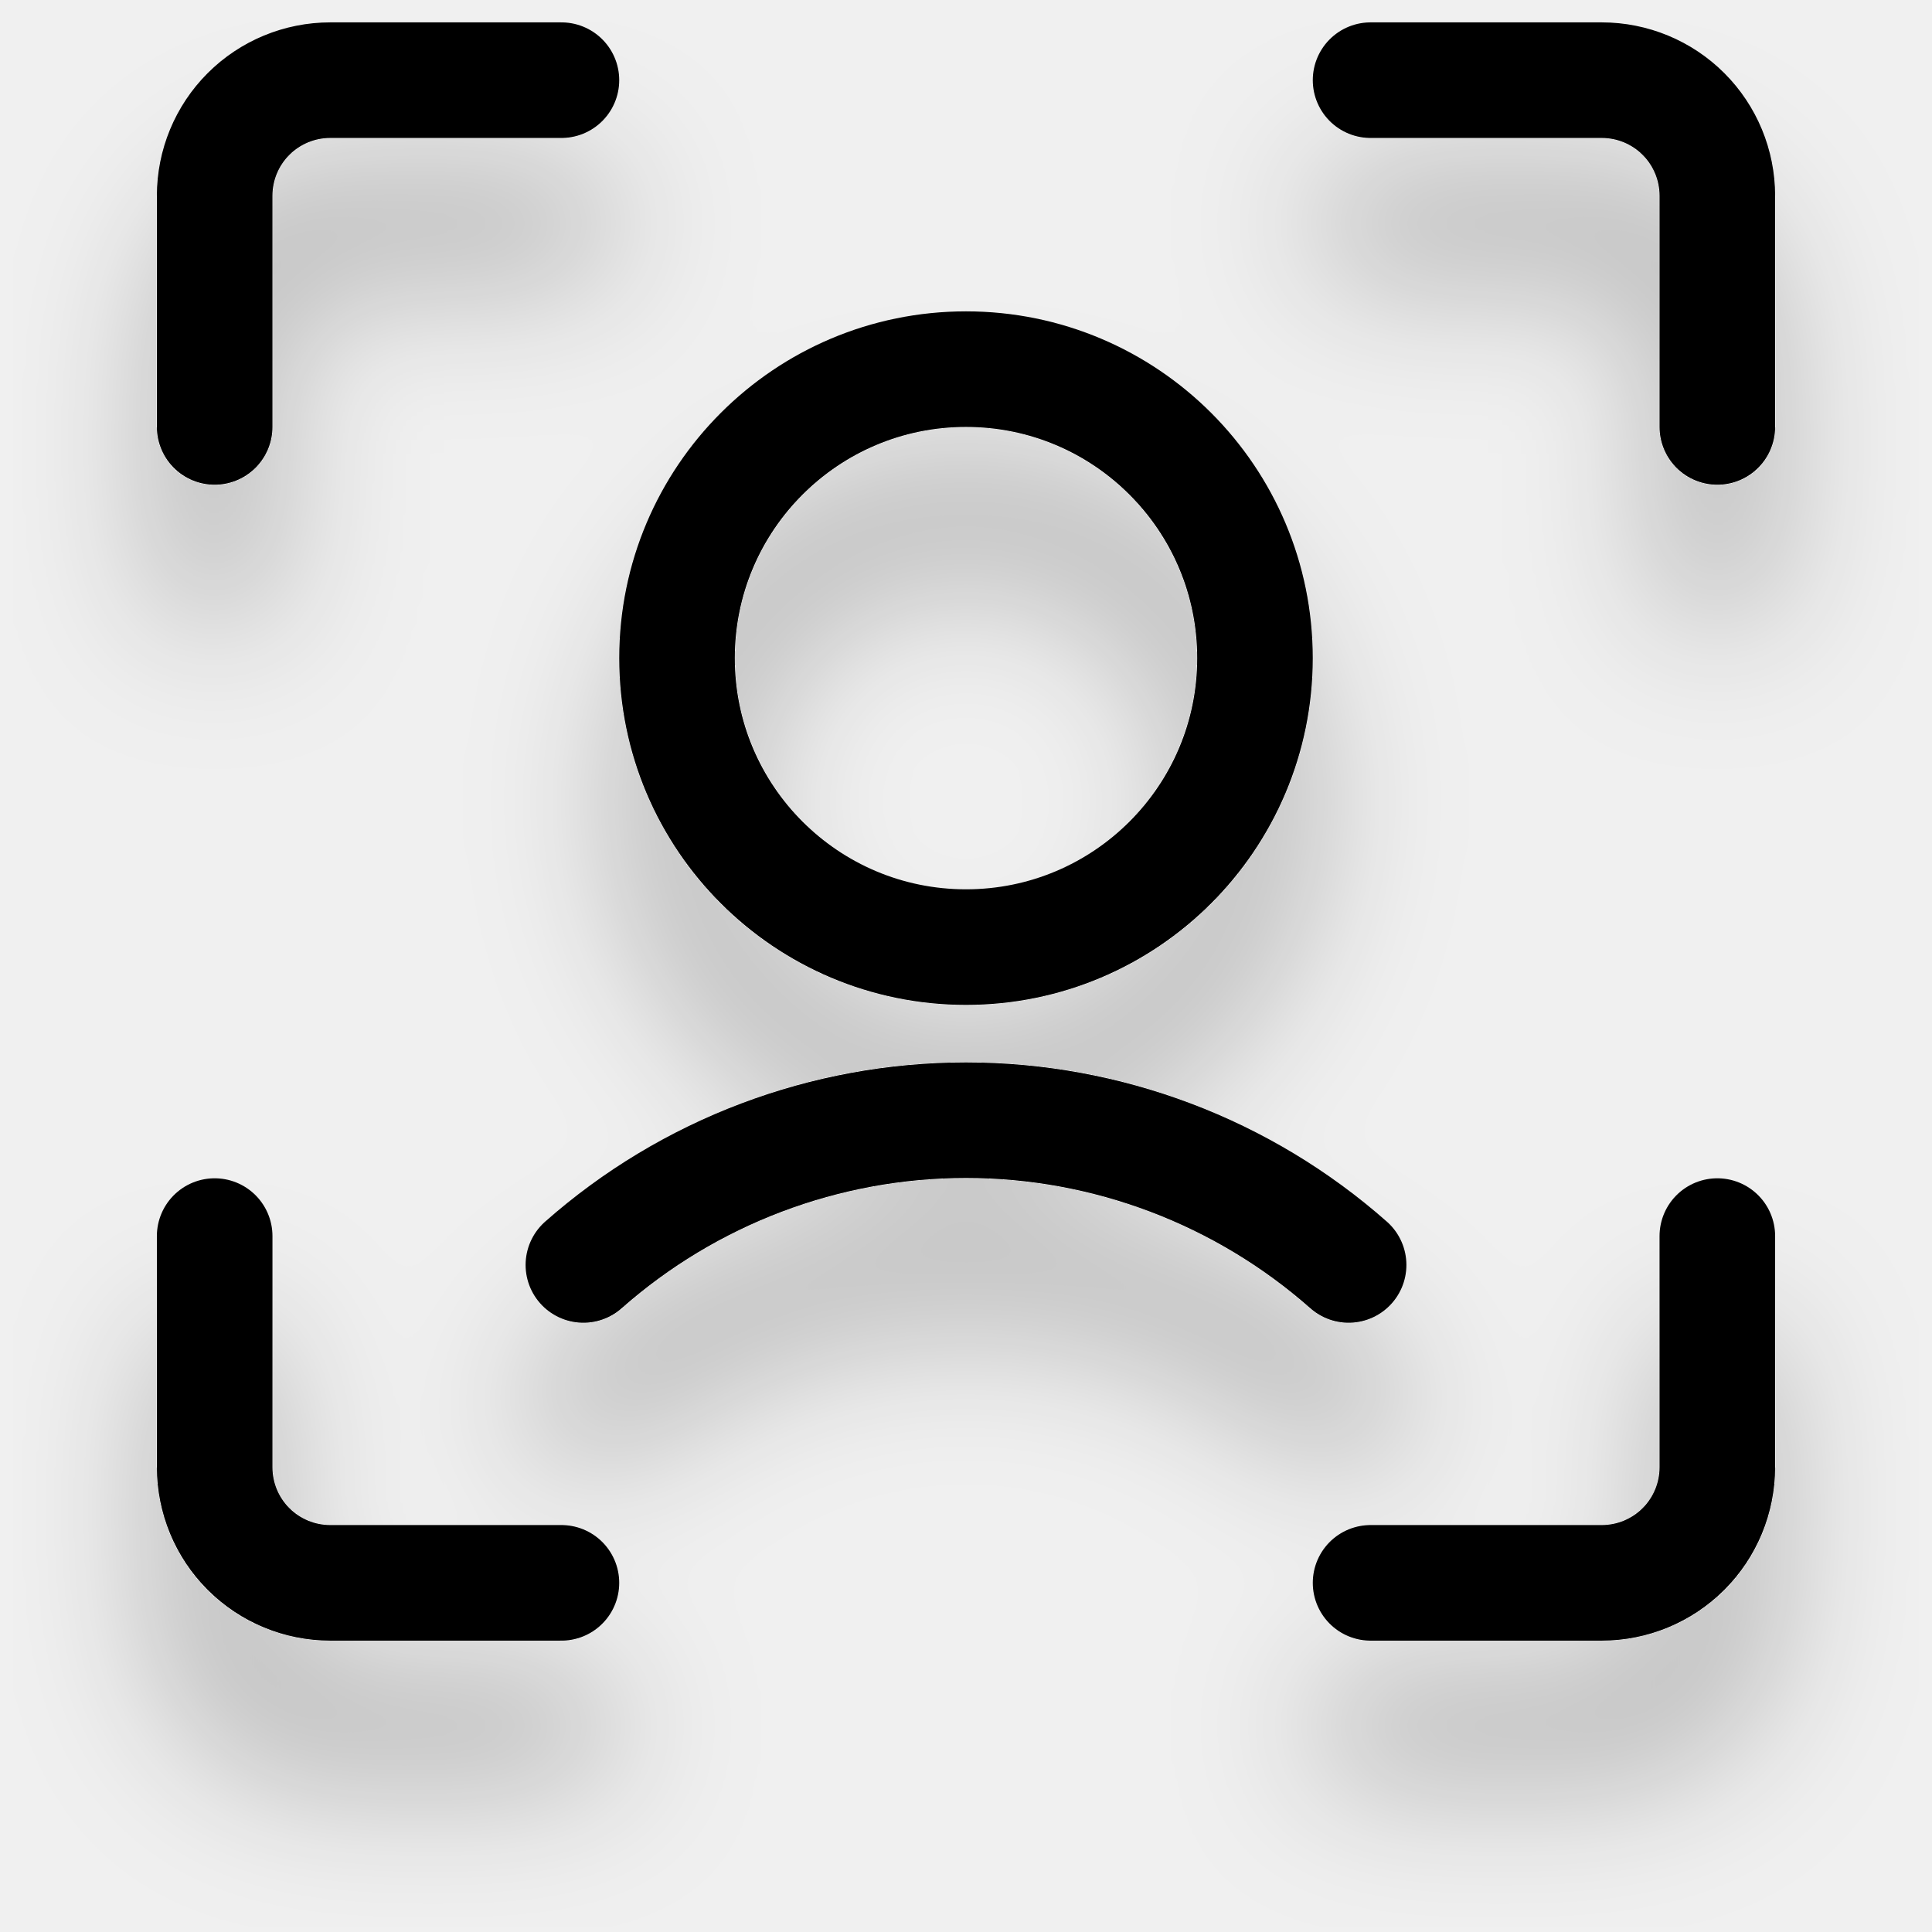
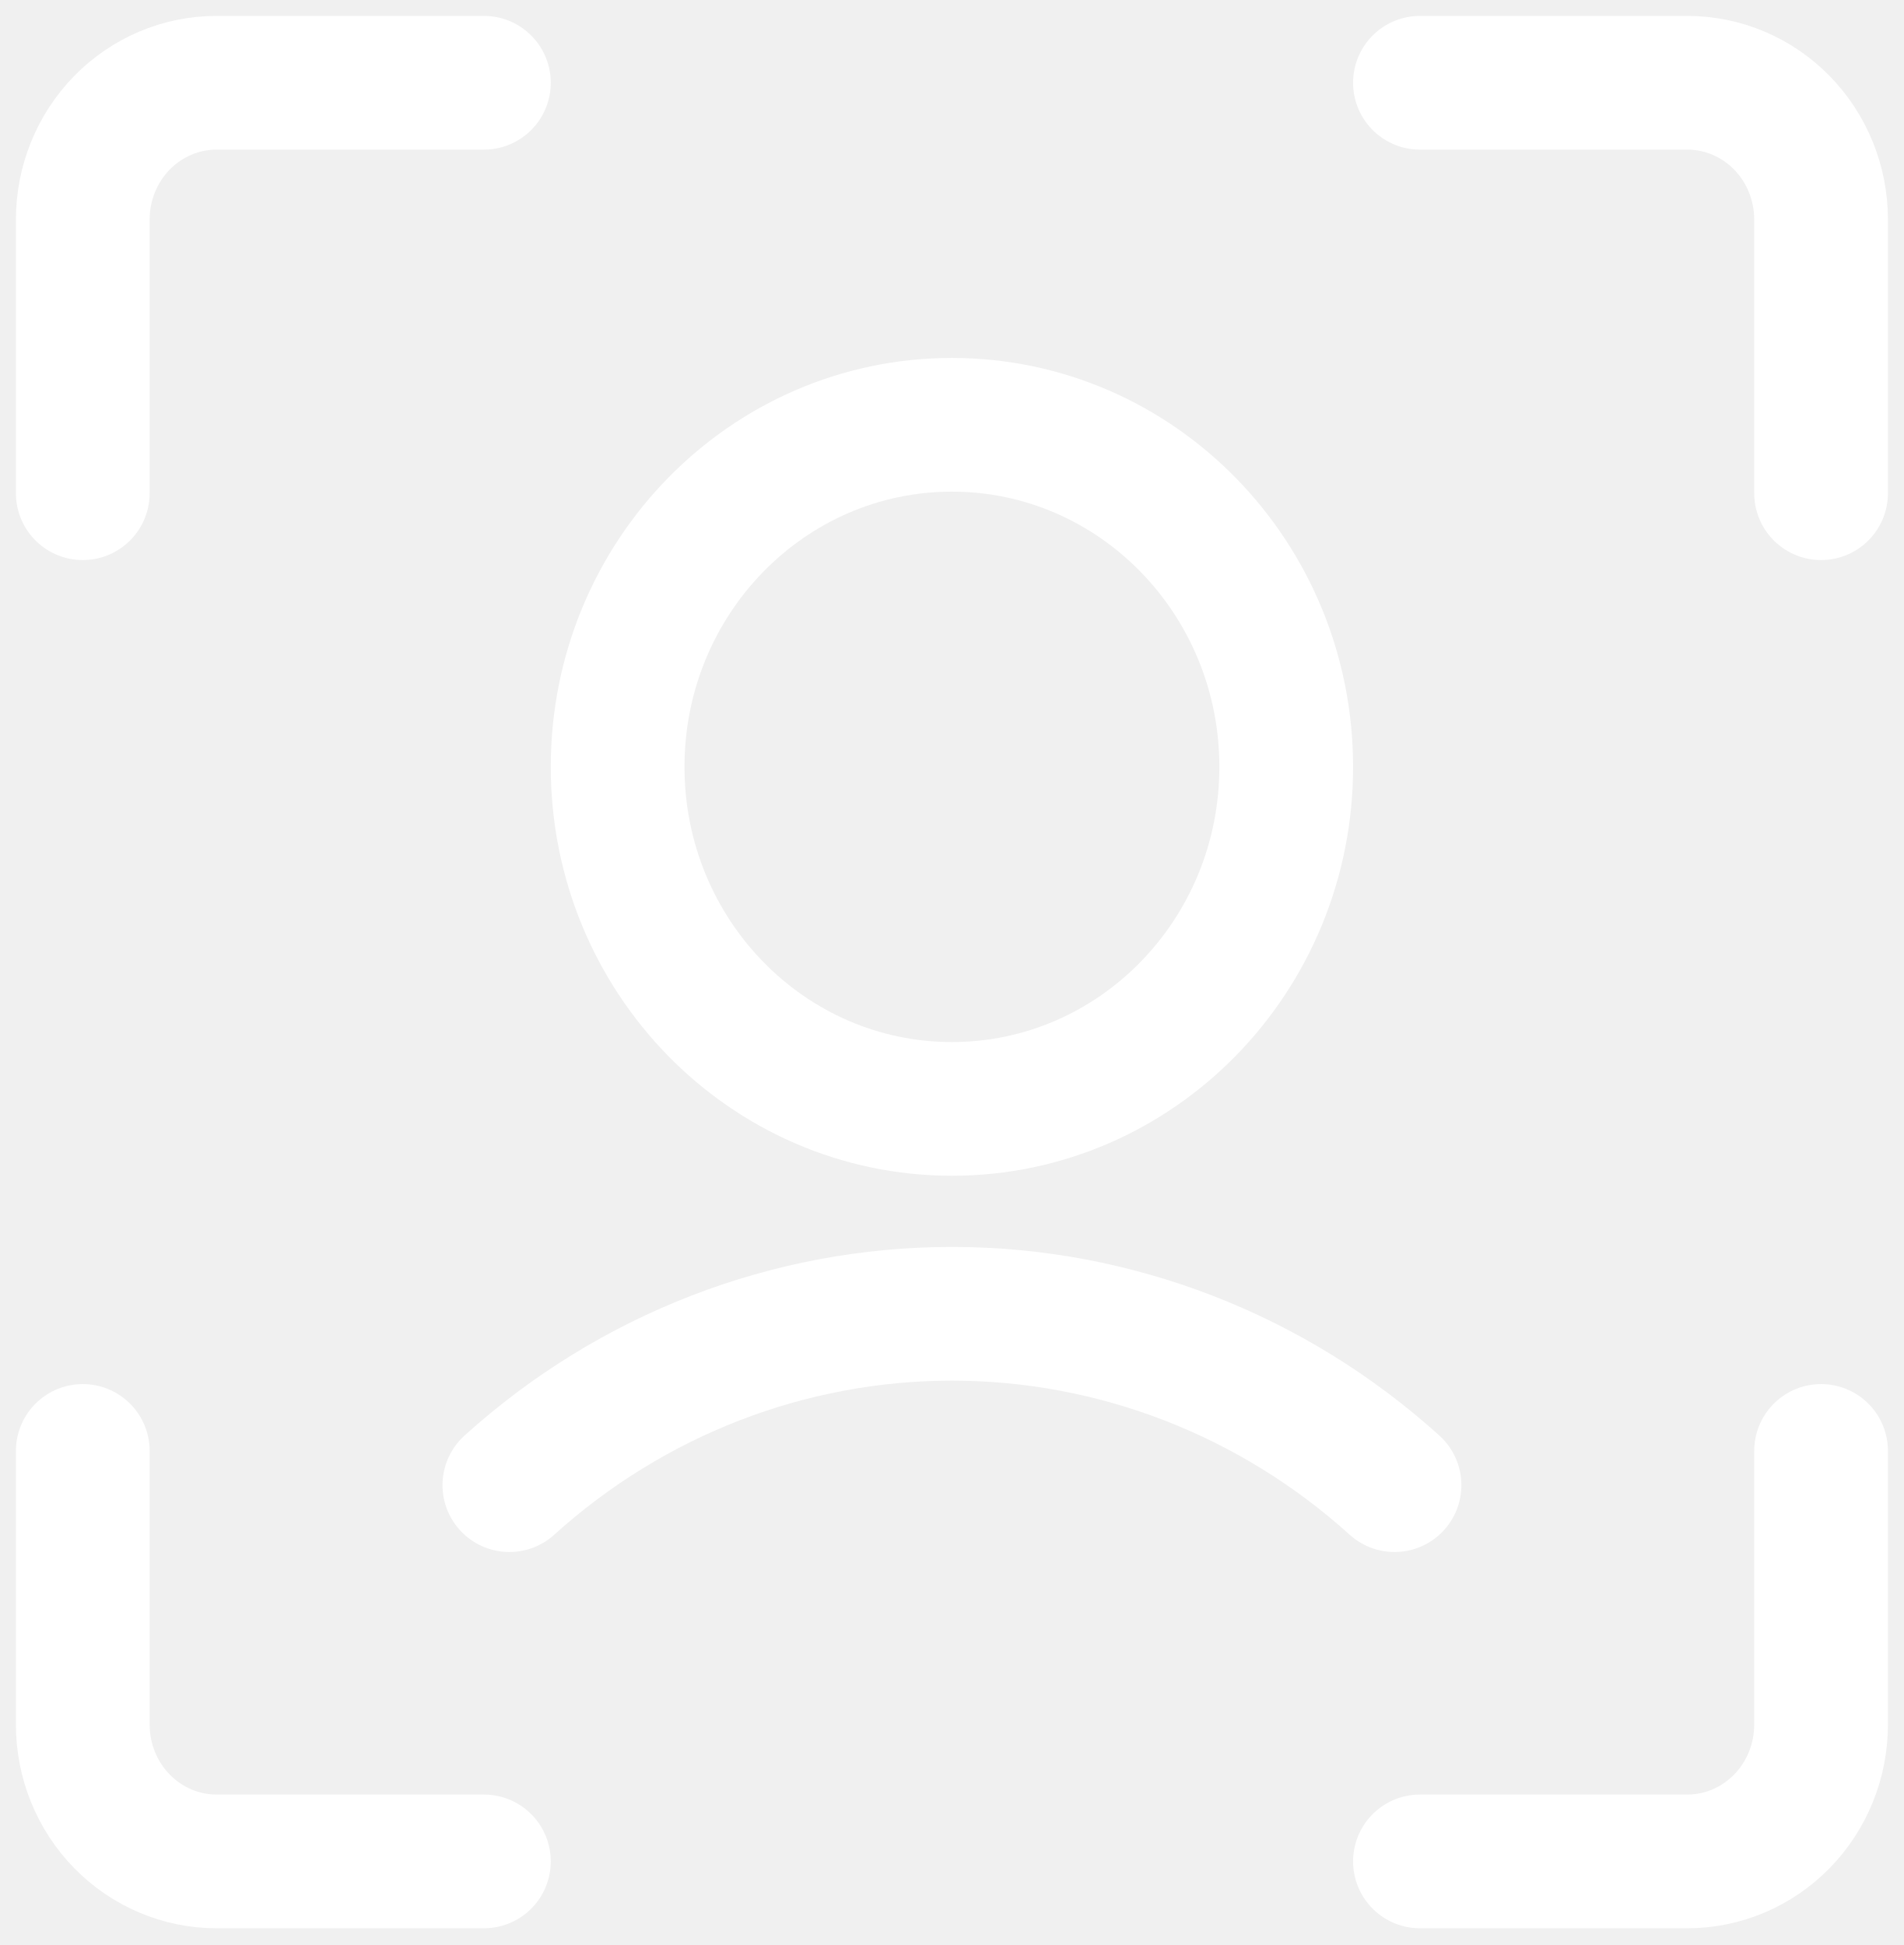
- <svg xmlns="http://www.w3.org/2000/svg" width="54" height="54" viewBox="0 0 54 54" fill="none">
-   <g filter="url(#filter0_d_199_3548)">
-     <path d="M27 26.472C31.461 26.472 35.077 22.856 35.077 18.395C35.077 13.934 31.461 10.318 27 10.318C22.539 10.318 18.923 13.934 18.923 18.395C18.923 22.856 22.539 26.472 27 26.472Z" stroke="black" stroke-width="3.231" stroke-linecap="round" stroke-linejoin="round" />
-     <path d="M37.694 35.356C34.742 32.749 30.939 31.31 27 31.31C23.061 31.31 19.258 32.749 16.306 35.356" stroke="black" stroke-width="3.231" stroke-linecap="round" stroke-linejoin="round" />
-     <path d="M48 34.549V41.01C48 41.867 47.66 42.689 47.054 43.295C46.448 43.901 45.626 44.241 44.769 44.241H38.308" stroke="black" stroke-width="3.231" stroke-linecap="round" stroke-linejoin="round" />
-     <path d="M38.308 2.241H44.769C45.626 2.241 46.448 2.581 47.054 3.187C47.66 3.793 48 4.615 48 5.472V11.933" stroke="black" stroke-width="3.231" stroke-linecap="round" stroke-linejoin="round" />
-     <path d="M6 11.933V5.472C6 4.615 6.34 3.793 6.946 3.187C7.552 2.581 8.374 2.241 9.231 2.241H15.692" stroke="black" stroke-width="3.231" stroke-linecap="round" stroke-linejoin="round" />
-     <path d="M15.692 44.241H9.231C8.374 44.241 7.552 43.901 6.946 43.295C6.34 42.689 6 41.867 6 41.01V34.549" stroke="black" stroke-width="3.231" stroke-linecap="round" stroke-linejoin="round" />
-   </g>
-   <defs>
-     <filter id="filter0_d_199_3548" x="0.385" y="0.626" width="53.231" height="53.231" filterUnits="userSpaceOnUse" color-interpolation-filters="sRGB">
-       <feFlood flood-opacity="0" result="BackgroundImageFix" />
-       <feColorMatrix in="SourceAlpha" type="matrix" values="0 0 0 0 0 0 0 0 0 0 0 0 0 0 0 0 0 0 127 0" result="hardAlpha" />
-       <feOffset dy="4" />
-       <feGaussianBlur stdDeviation="2" />
-       <feComposite in2="hardAlpha" operator="out" />
-       <feColorMatrix type="matrix" values="0 0 0 0 0 0 0 0 0 0 0 0 0 0 0 0 0 0 0.25 0" />
-       <feBlend mode="normal" in2="BackgroundImageFix" result="effect1_dropShadow_199_3548" />
-       <feBlend mode="normal" in="SourceGraphic" in2="effect1_dropShadow_199_3548" result="shape" />
-     </filter>
-   </defs>
+ <svg xmlns="http://www.w3.org/2000/svg" width="46" height="47" viewBox="0 0 46 47" fill="none">
+   <path d="M23 26.796C27.46 26.796 31.077 23.096 31.077 18.531C31.077 13.966 27.46 10.265 23 10.265C18.539 10.265 14.923 13.966 14.923 18.531C14.923 23.096 18.539 26.796 23 26.796Z" stroke="white" stroke-width="3.231" stroke-linecap="round" stroke-linejoin="round" />
+   <path d="M33.694 35.888C30.742 33.22 26.939 31.747 23 31.747C19.062 31.747 15.259 33.22 12.307 35.888" stroke="white" stroke-width="3.231" stroke-linecap="round" stroke-linejoin="round" />
+   <path d="M44 35.061V41.673C44 42.55 43.66 43.391 43.054 44.011C42.448 44.631 41.626 44.98 40.769 44.98H34.308" stroke="white" stroke-width="3.231" stroke-linecap="round" stroke-linejoin="round" />
+   <path d="M34.308 2H40.769C41.626 2 42.448 2.348 43.054 2.968C43.66 3.588 44 4.429 44 5.306V11.918" stroke="white" stroke-width="3.231" stroke-linecap="round" stroke-linejoin="round" />
+   <path d="M2 11.918V5.306C2 4.429 2.34 3.588 2.946 2.968C3.552 2.348 4.374 2 5.231 2H11.692" stroke="white" stroke-width="3.231" stroke-linecap="round" stroke-linejoin="round" />
+   <path d="M11.692 44.98H5.231C4.374 44.98 3.552 44.631 2.946 44.011C2.34 43.391 2 42.55 2 41.673V35.061" stroke="white" stroke-width="3.231" stroke-linecap="round" stroke-linejoin="round" />
</svg>
